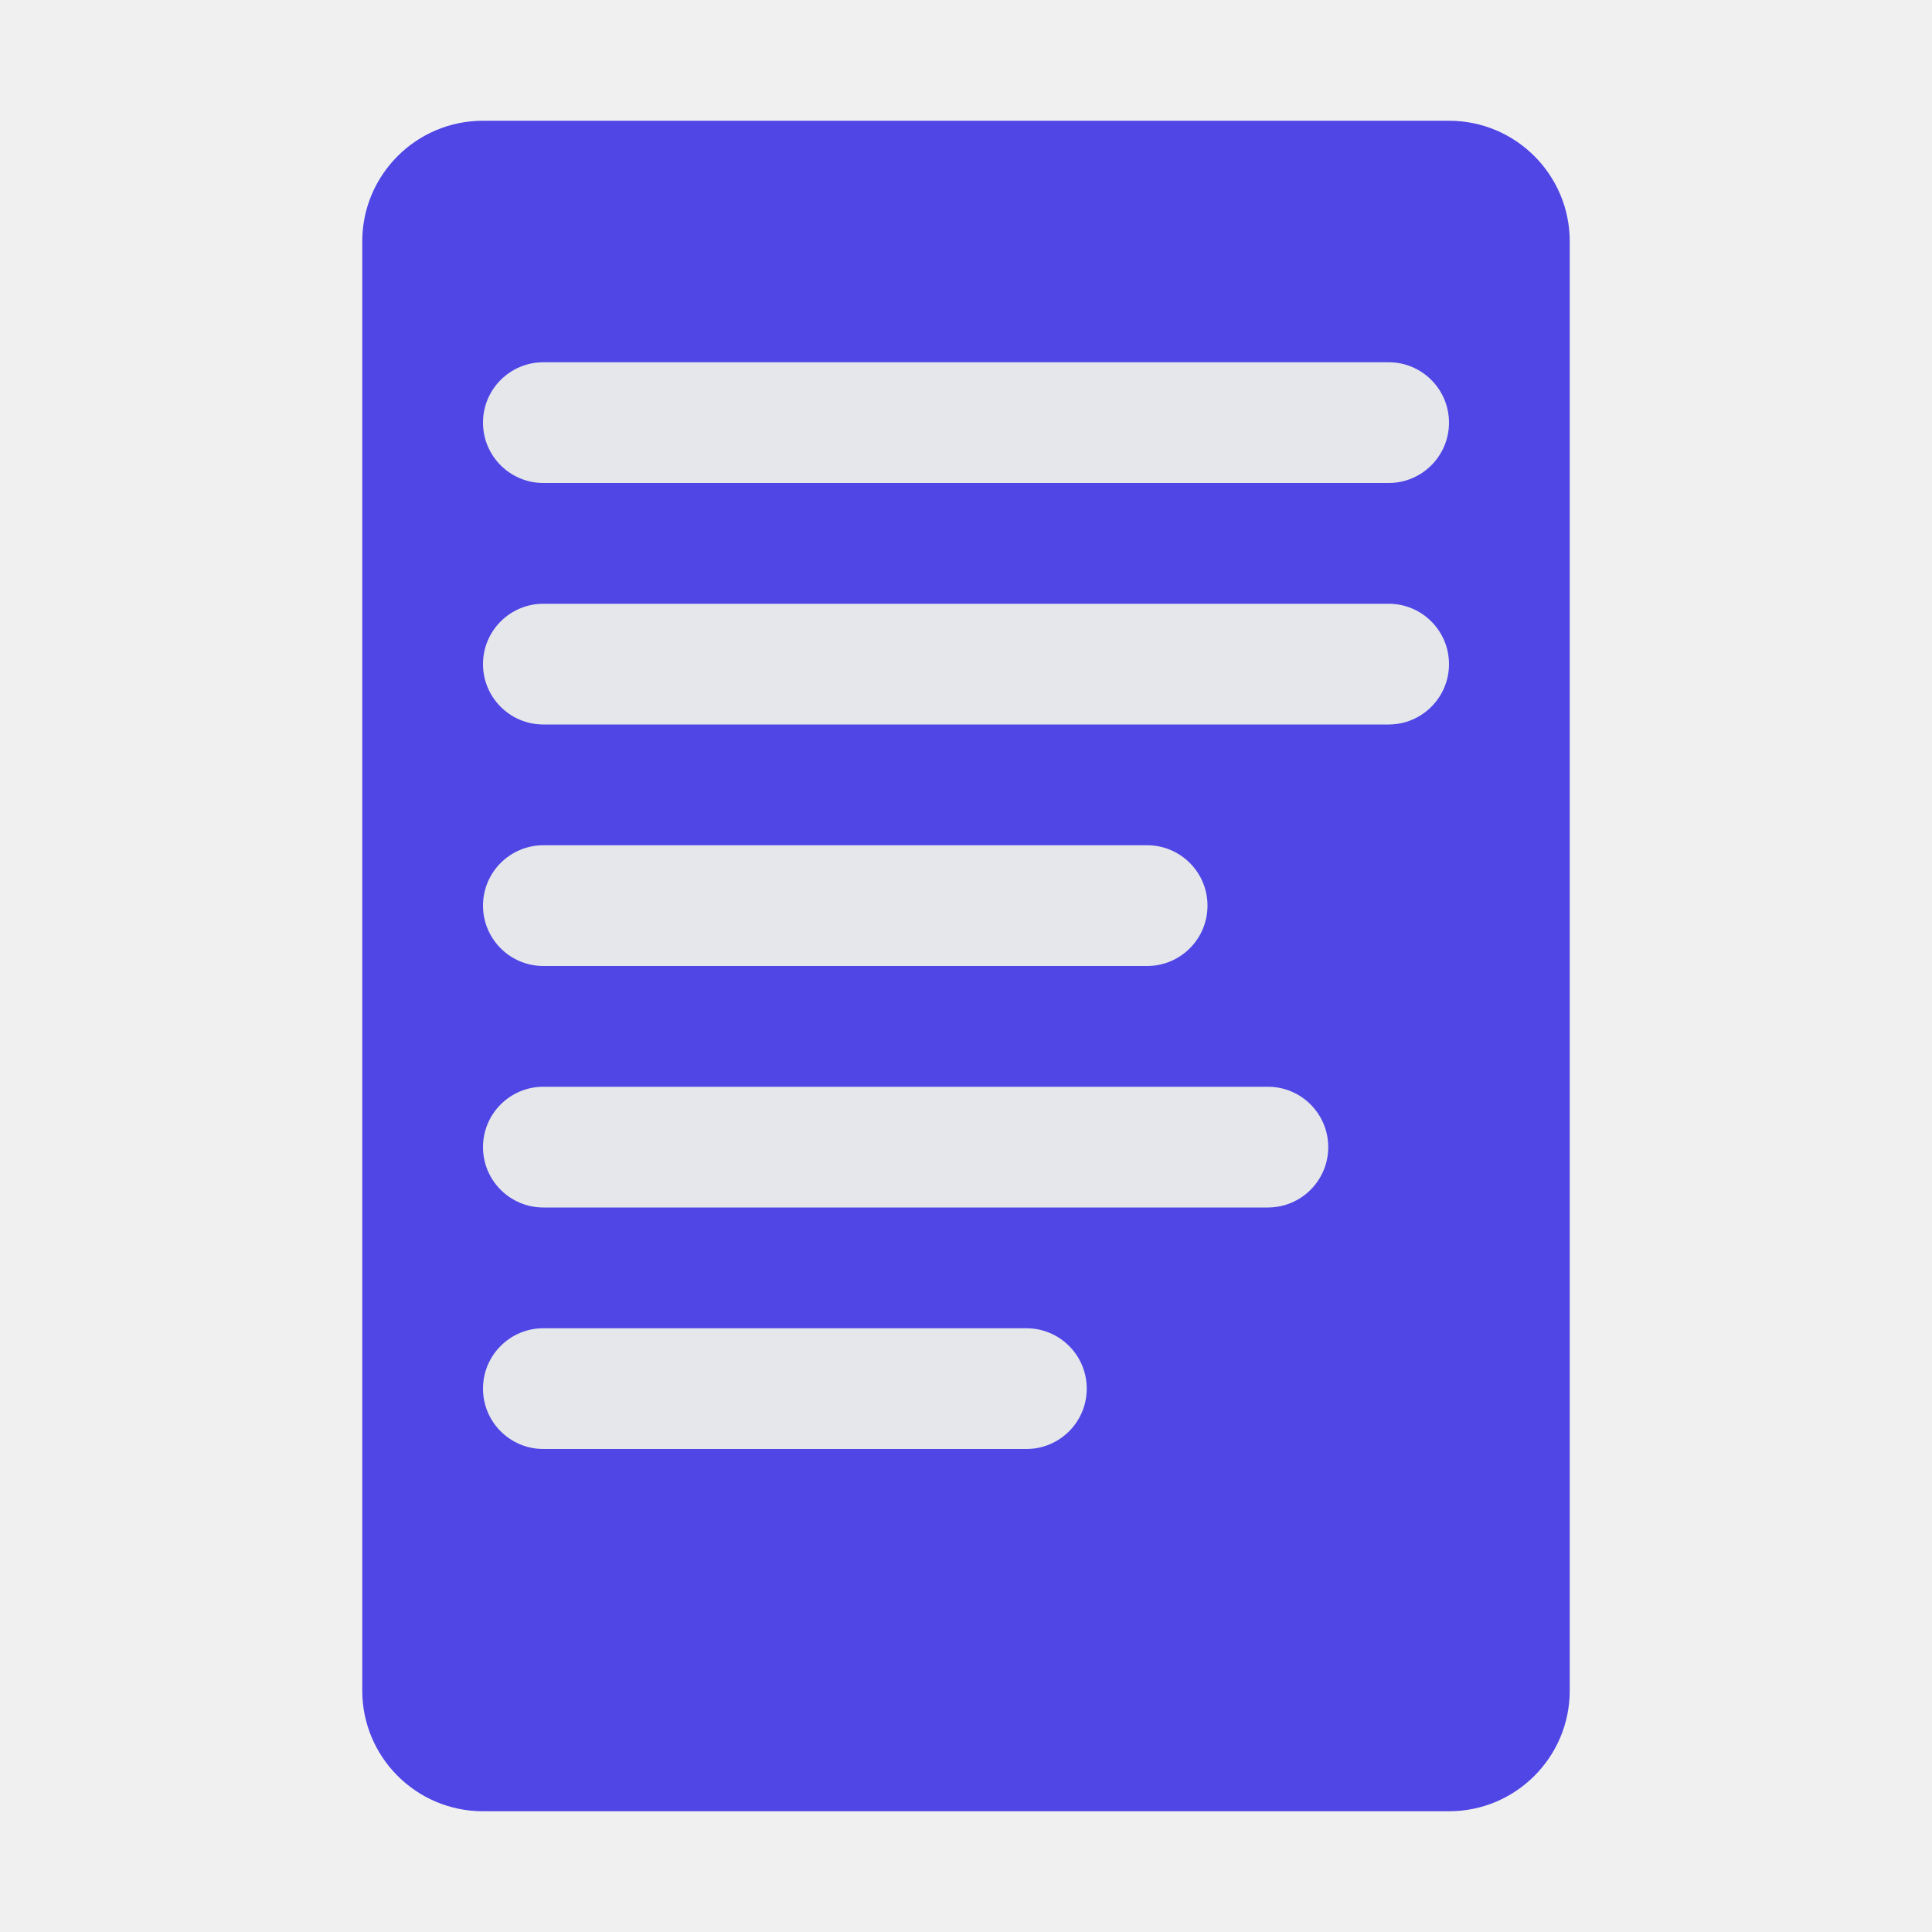
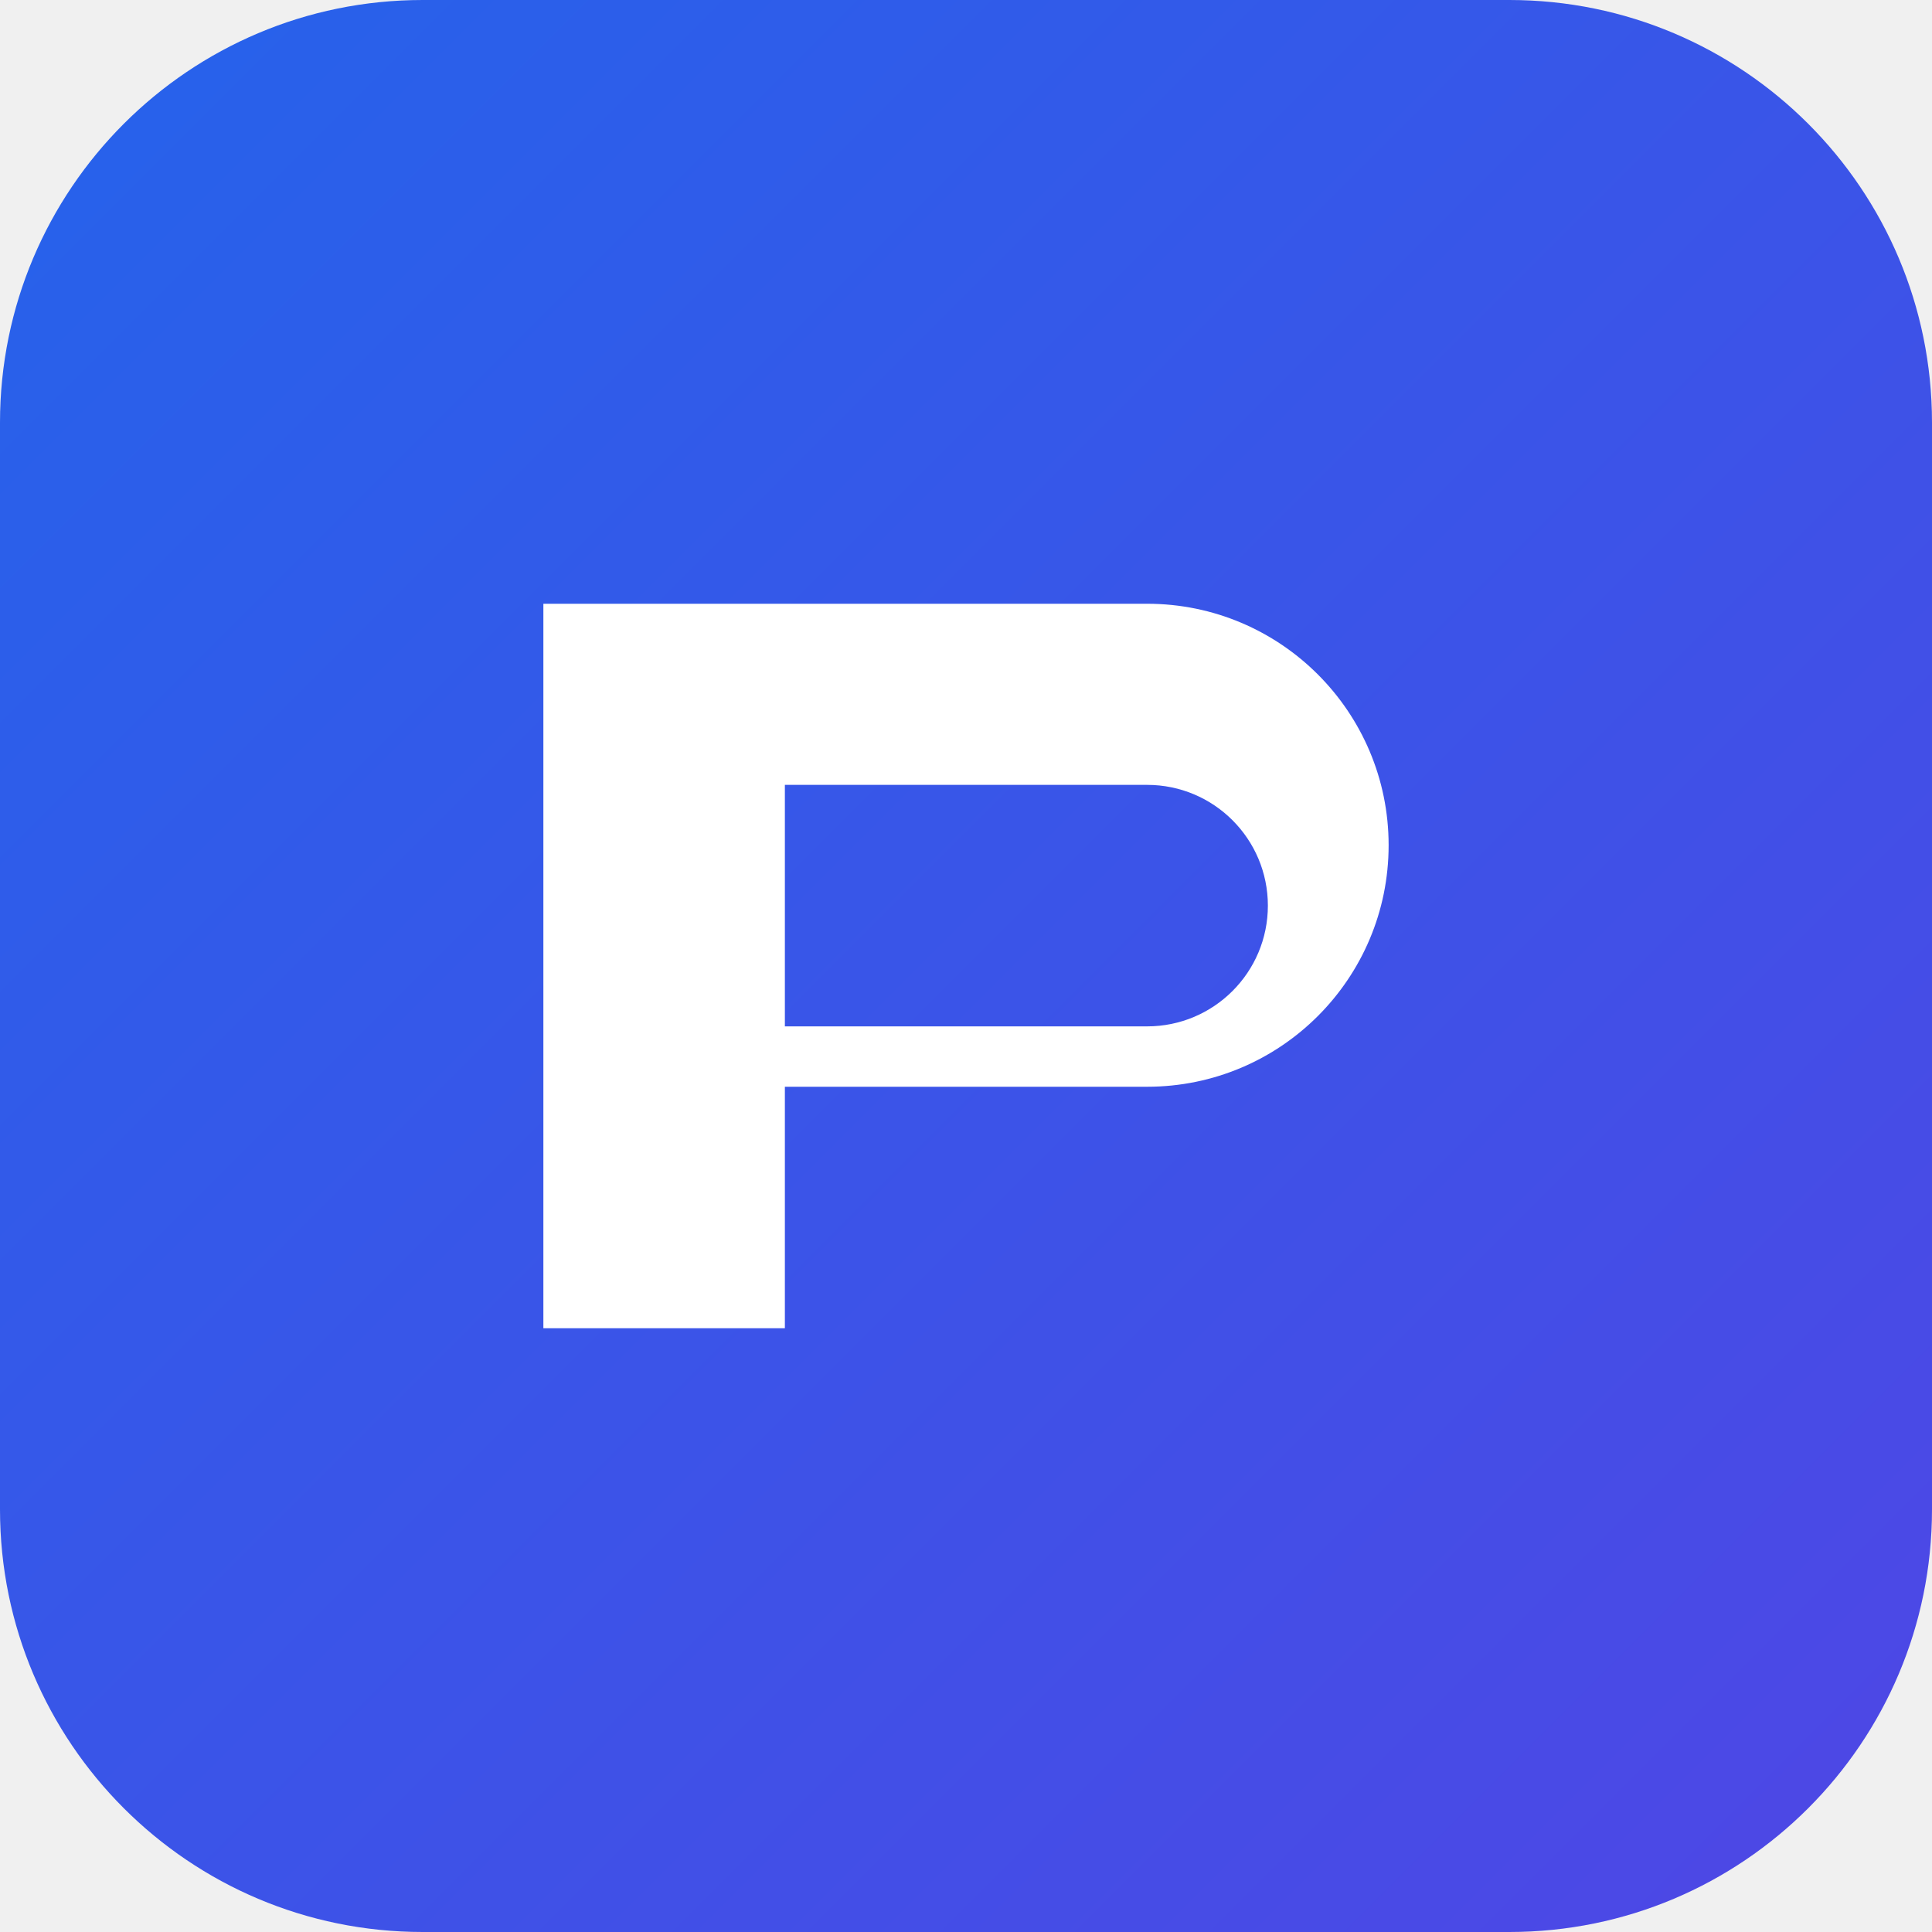
- <svg xmlns="http://www.w3.org/2000/svg" viewBox="0 0 32 32">
-   <rect x="6" y="2" width="20" height="28" rx="2" fill="#4F46E5" />
-   <rect x="8" y="6" width="16" height="2" rx="1" fill="#E5E7EB" />
-   <rect x="8" y="10" width="16" height="2" rx="1" fill="#E5E7EB" />
-   <rect x="8" y="14" width="12" height="2" rx="1" fill="#E5E7EB" />
-   <rect x="8" y="18" width="14" height="2" rx="1" fill="#E5E7EB" />
-   <rect x="8" y="22" width="10" height="2" rx="1" fill="#E5E7EB" />
+ <svg xmlns="http://www.w3.org/2000/svg" width="64" height="64" viewBox="0 0 64 64">
+   <defs>
+     <linearGradient id="g" x1="0" y1="0" x2="1" y2="1">
+       <stop offset="0" stop-color="#2563eb" />
+       <stop offset="1" stop-color="#4f46e5" />
+     </linearGradient>
+   </defs>
+   <rect width="64" height="64" rx="14" fill="url(#g)" />
+   <path d="M18 20h20a8 8 0 0 1 0 16H26v8h-8V20zm8 6v8h12a4 4 0 1 0 0-8H26z" fill="#fff" fill-rule="evenodd" />
</svg>
